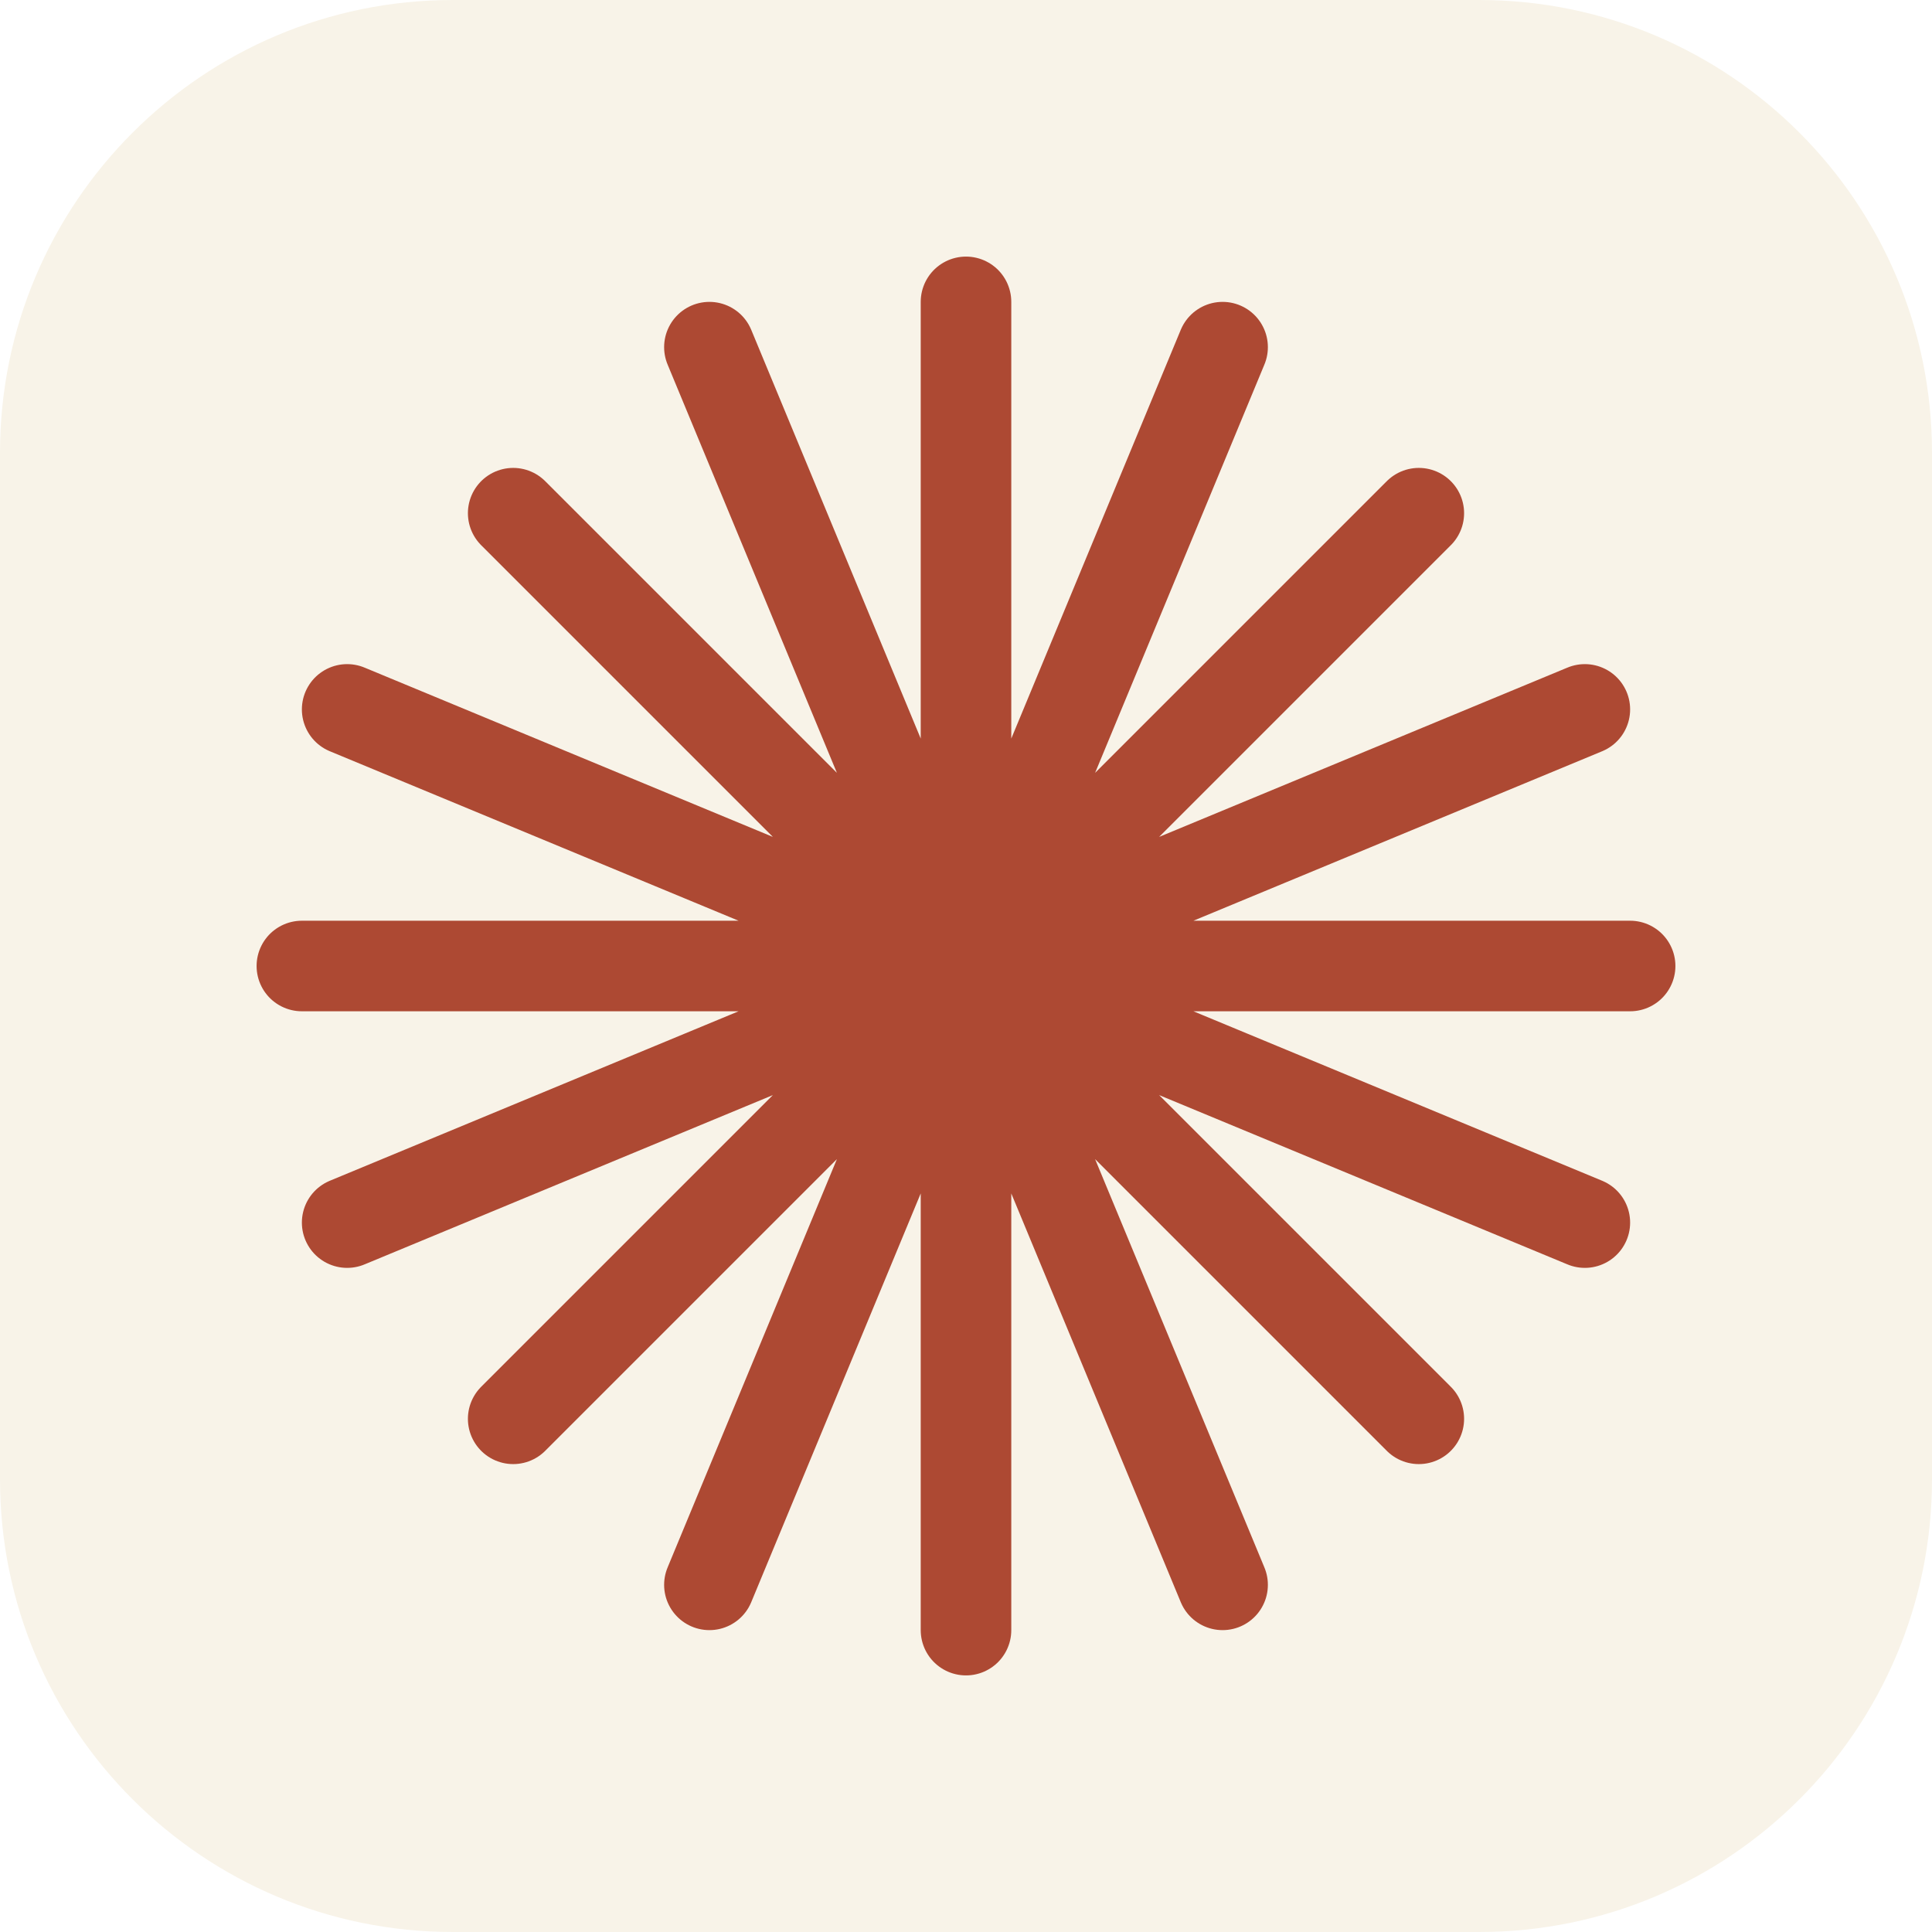
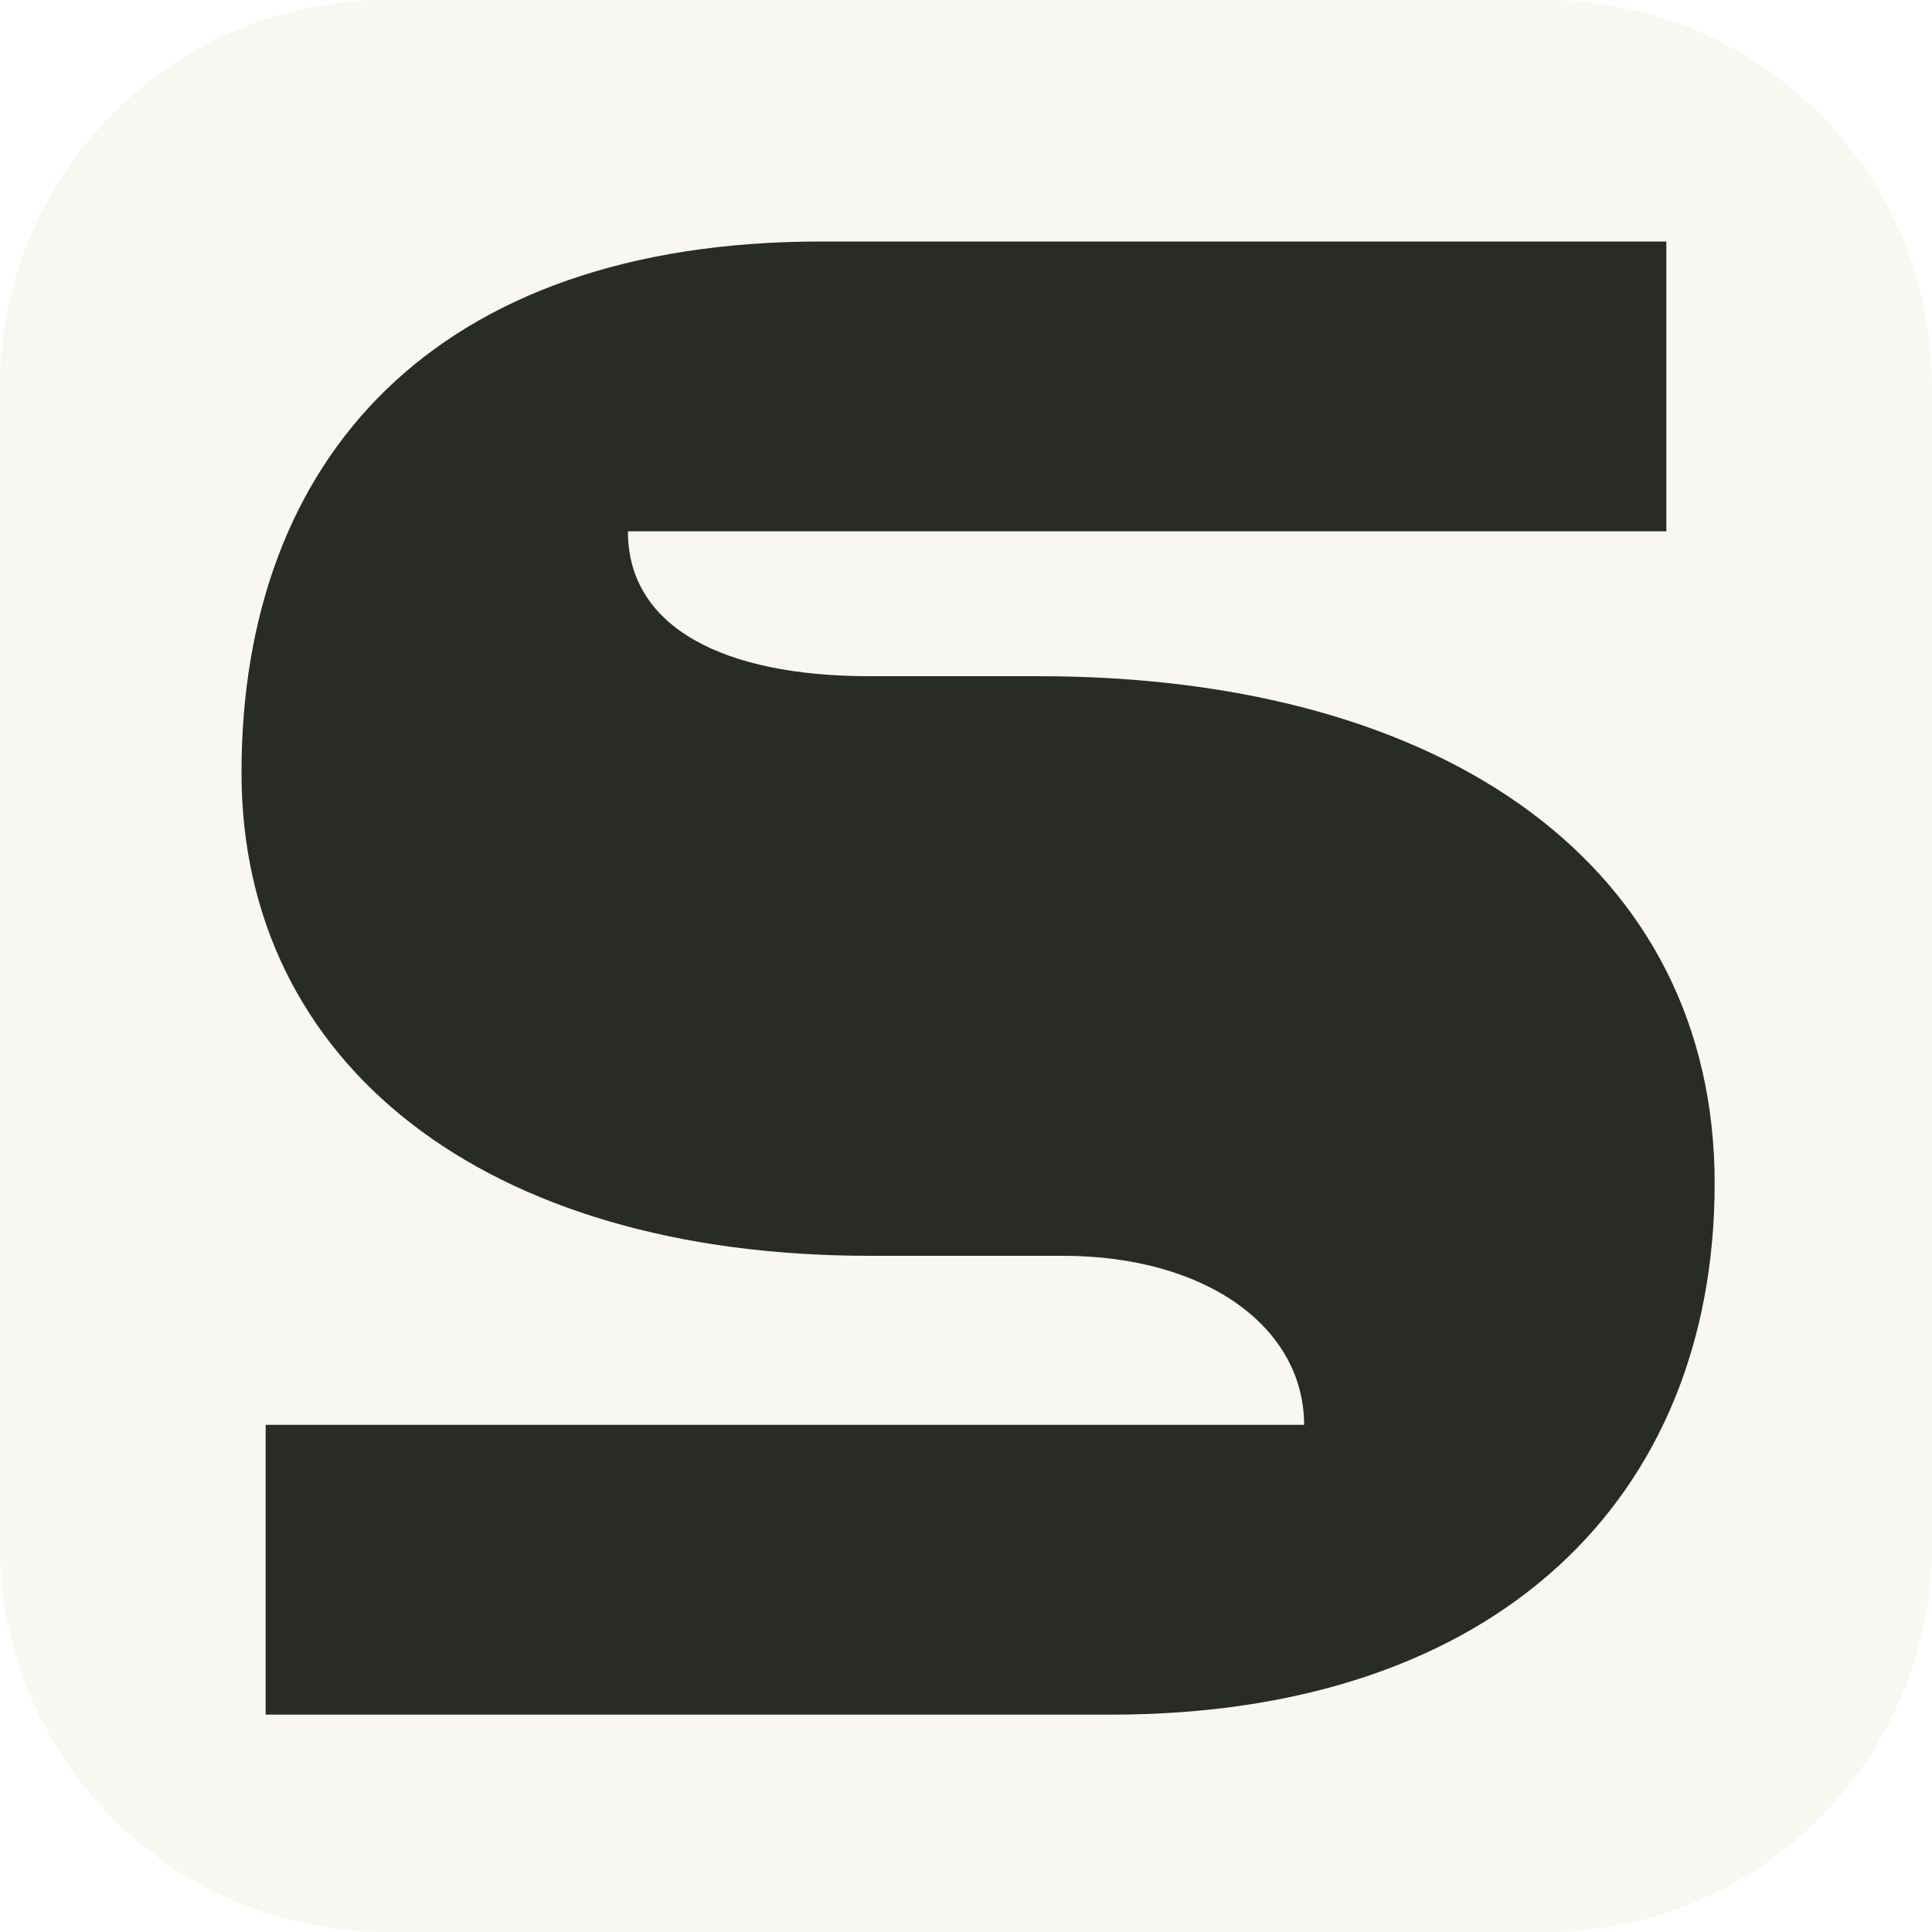
- <svg xmlns="http://www.w3.org/2000/svg" viewBox="0 0 64 64">
-   <rect width="64" height="64" rx="15" fill="#f8f3e8" />
-   <g stroke="#ad4933" stroke-width="3" stroke-linecap="round">
-     <path d="M32 10v44M10 32h44M17 17l30 30M17 47l30-30M23.5 11.5l17 41M11.5 23.5l41 17M11.5 40.5l41-17M23.5 52.5l17-41" />
-   </g>
+ <svg xmlns="http://www.w3.org/2000/svg" viewBox="0 0 80 80">
+   <rect width="80" height="80" rx="16" fill="#f8f7f2" />
+   <path fill="#292b27" d="M69 10H34C18 10 10 19 10 32c0 12 10 20 26 20h8c6 0 10 3 10 7H11v12h35c16 0 25-9 25-22S60 28 43 28h-7c-6 0-10-2-10-6h43Z" />
</svg>
